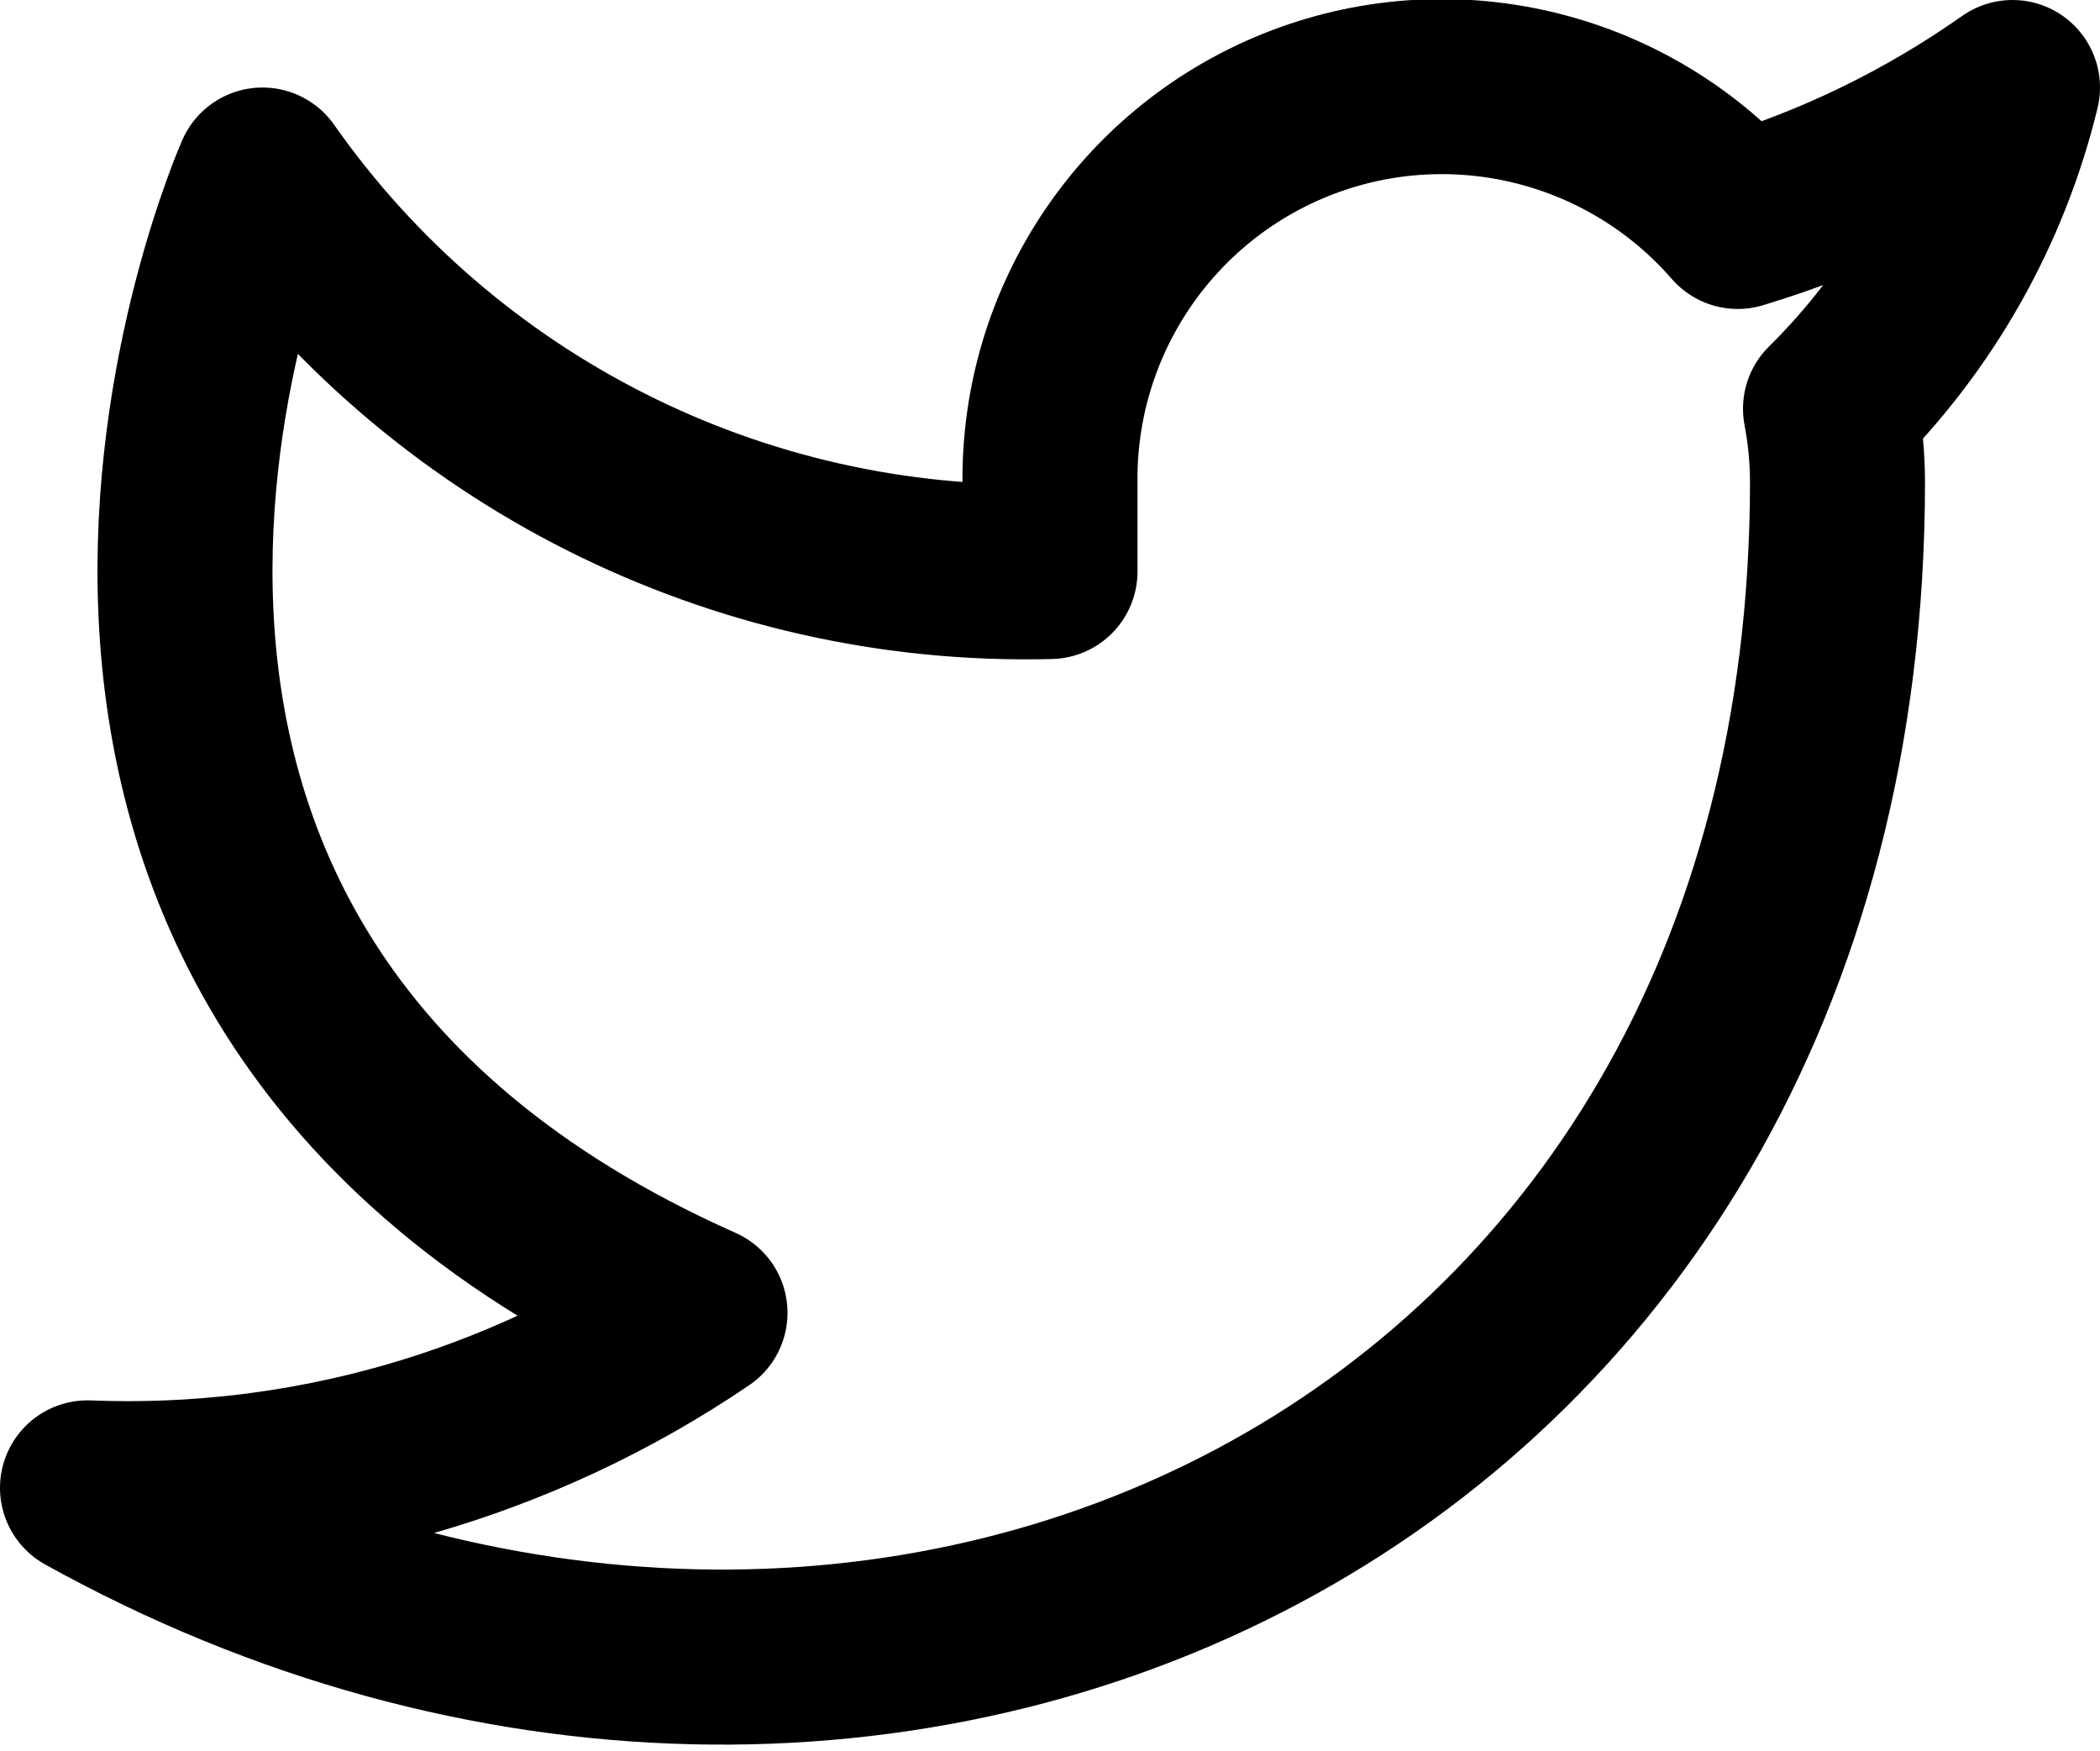
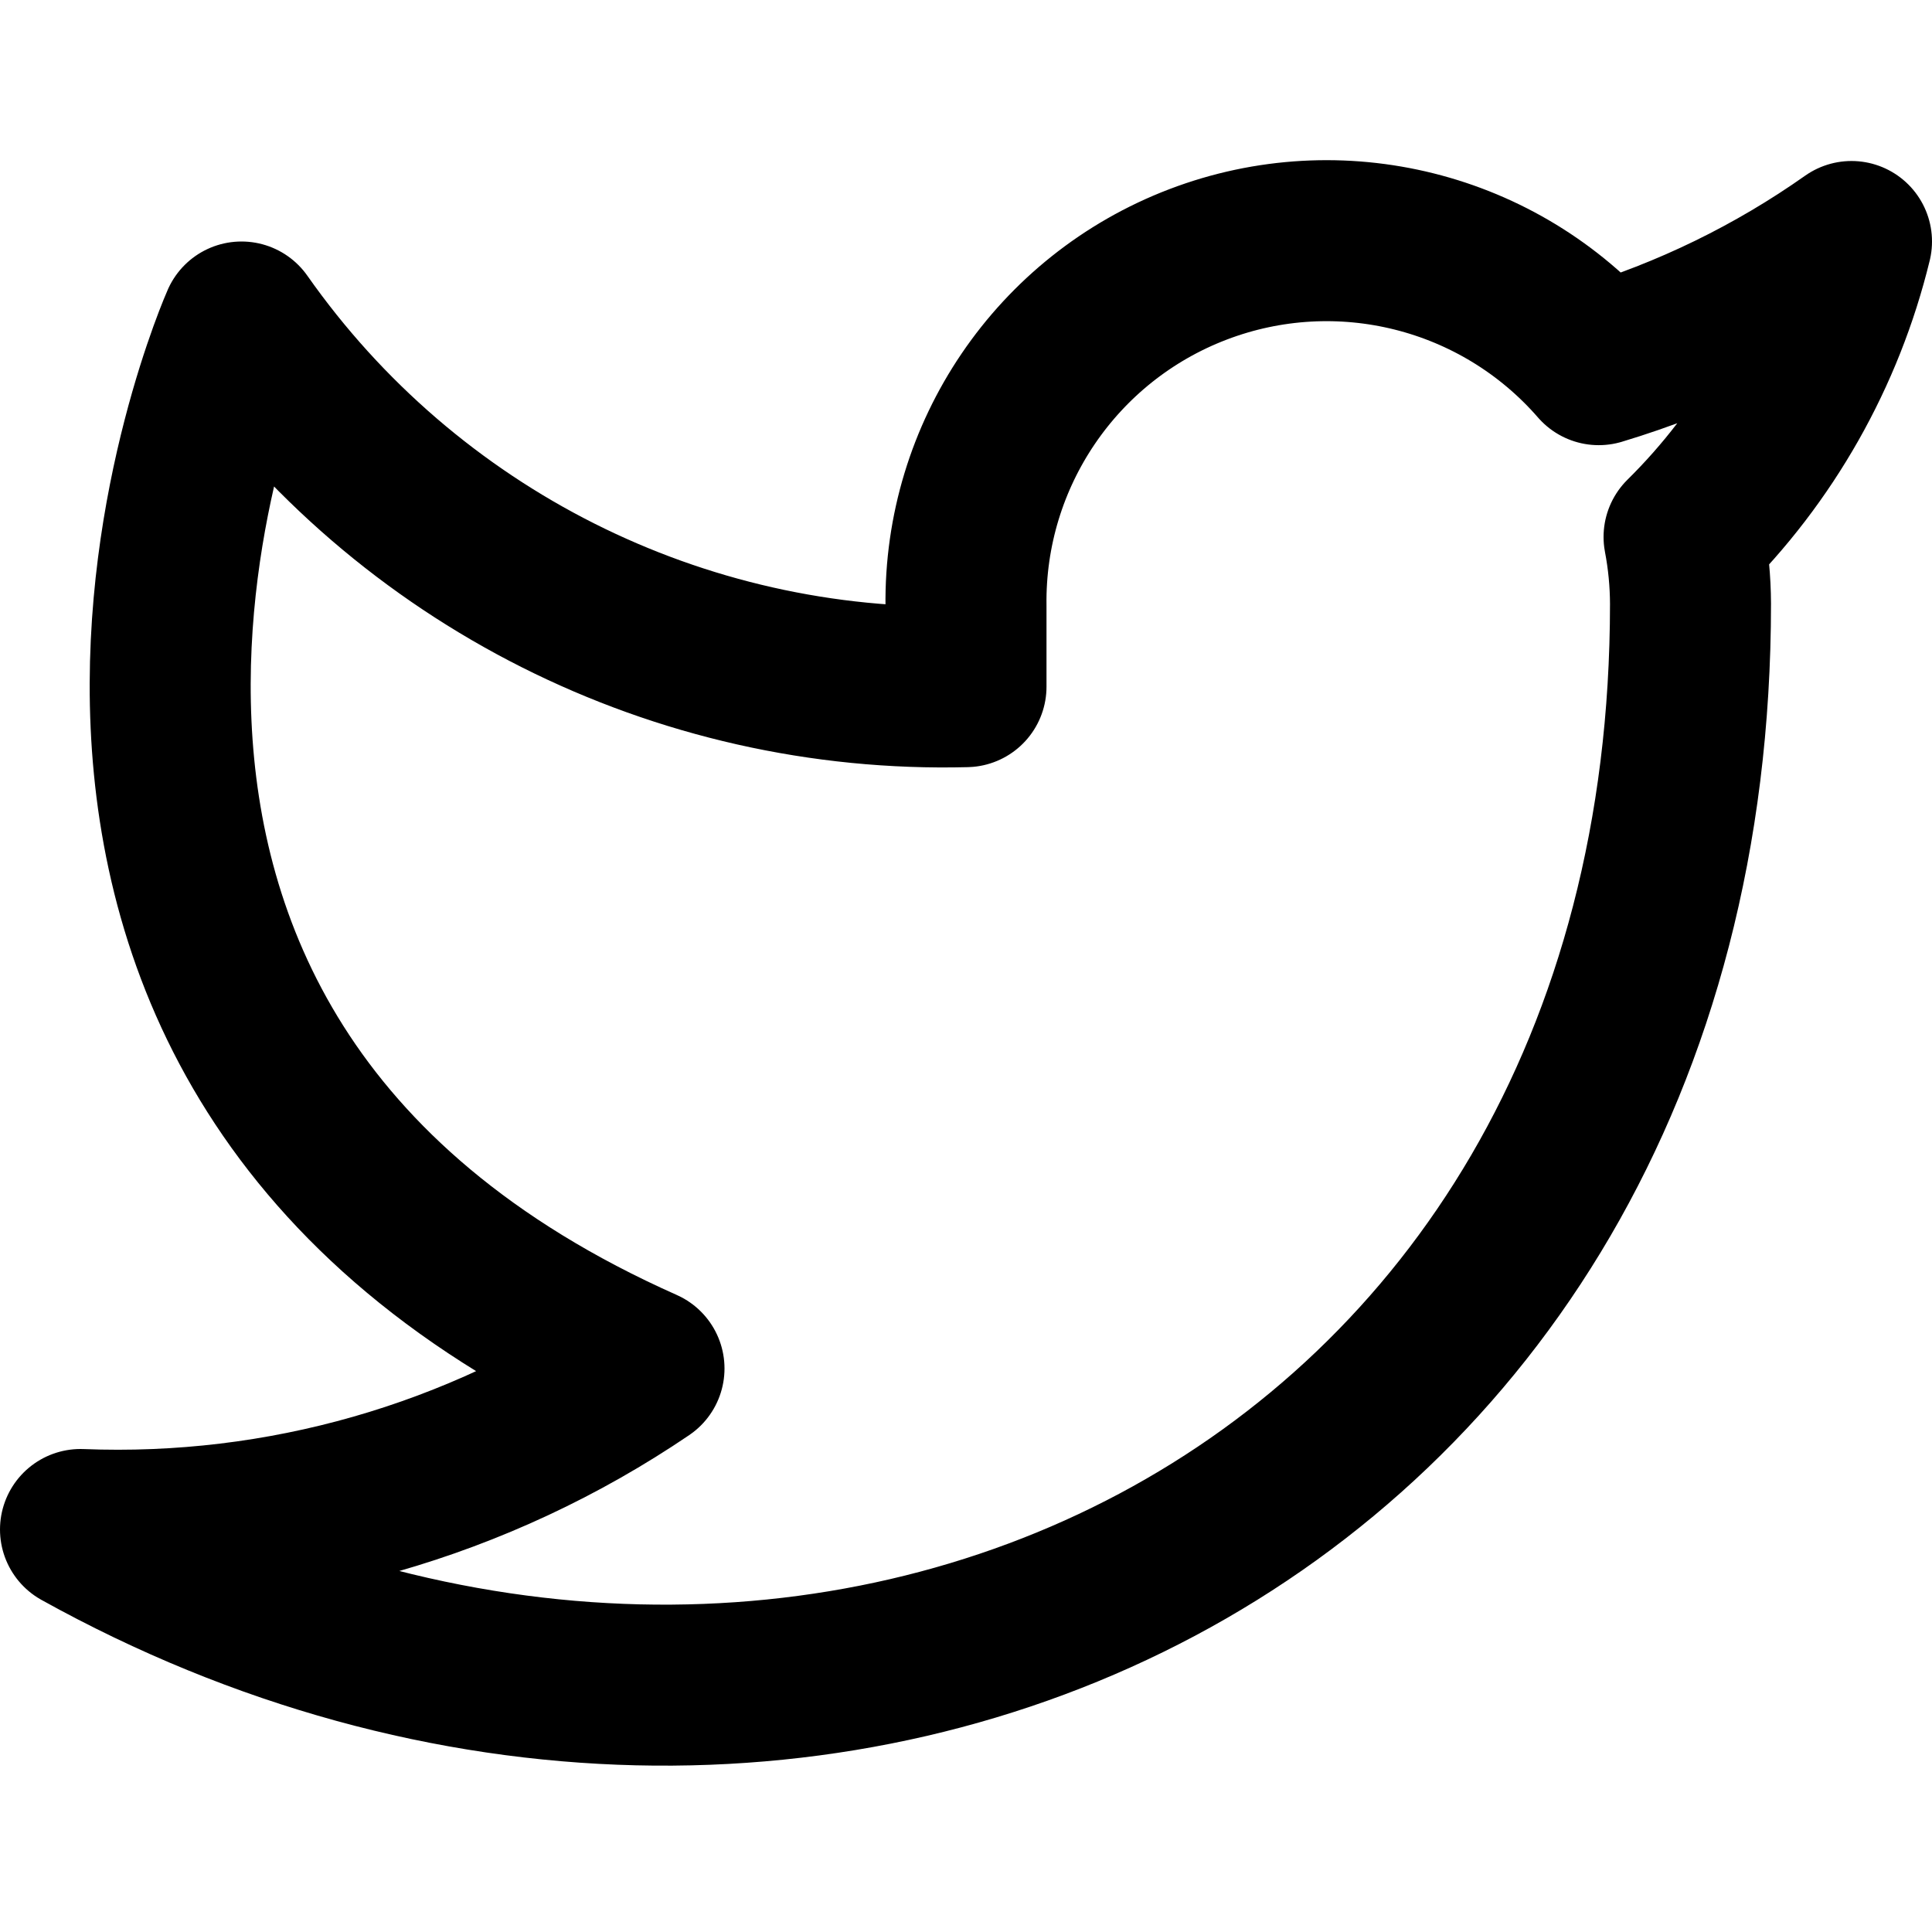
- <svg xmlns="http://www.w3.org/2000/svg" width="24" height="20" viewBox="0 0 24 20">
-   <path fill="none" stroke="#000" stroke-linecap="round" stroke-linejoin="round" stroke-width="2" d="M22,1 C21.042,1.675 19.982,2.192 18.86,2.53 C17.626,1.112 15.638,0.614 13.882,1.284 C12.126,1.955 10.975,3.65 11,5.53 L11,6.53 C7.431,6.623 4.052,4.922 2,2 C2,2 -2,11 7,15 C4.941,16.398 2.487,17.099 1.11022302e-15,17 C9,22 20,17 20,5.5 C19.999,5.221 19.972,4.944 19.92,4.67 C20.941,3.663 21.661,2.393 22,1 Z" transform="translate(1)" />
+ <svg xmlns="http://www.w3.org/2000/svg" width="24" height="24" viewBox="0 0 24 24" fill="none" stroke="currentColor" stroke-width="2" stroke-linecap="round" stroke-linejoin="round" class="feather feather-twitter">
+   <path d="M23 3a10.9 10.9 0 0 1-3.14 1.53 4.48 4.48 0 0 0-7.86 3v1A10.66 10.66 0 0 1 3 4s-4 9 5 13a11.64 11.64 0 0 1-7 2c9 5 20 0 20-11.5a4.5 4.5 0 0 0-.08-.83A7.72 7.72 0 0 0 23 3z" />
</svg>
